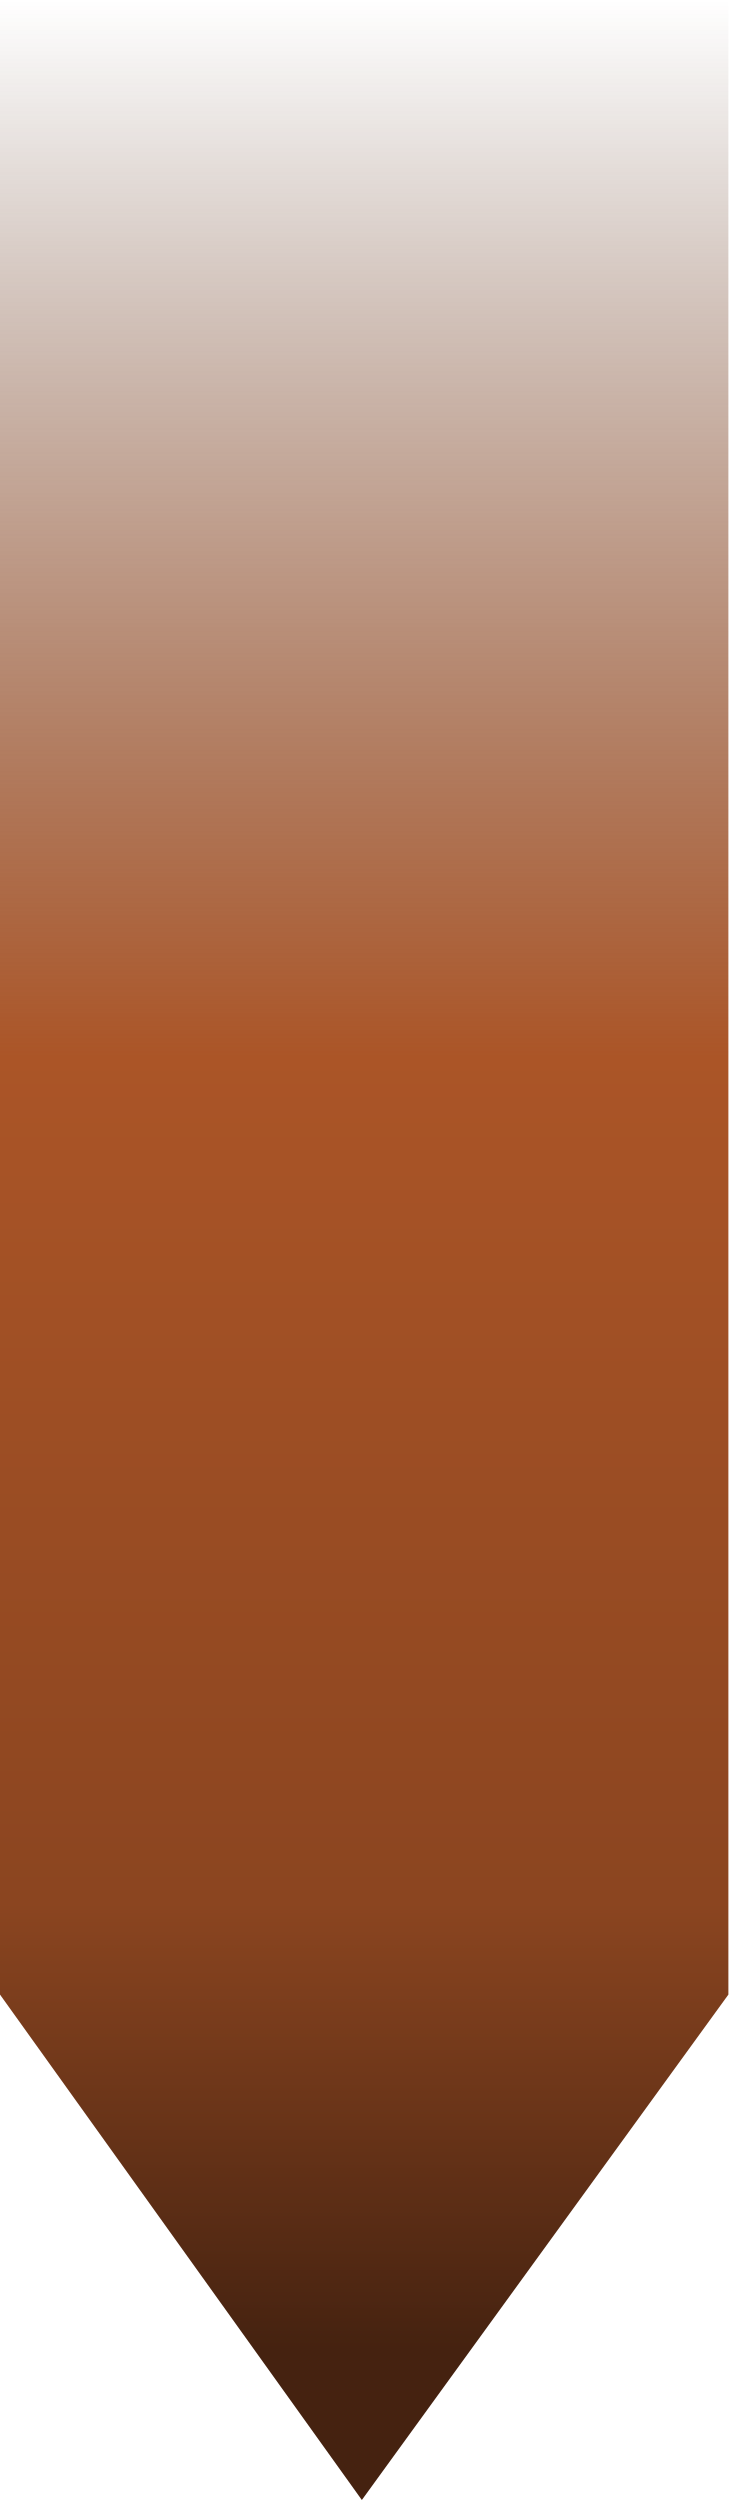
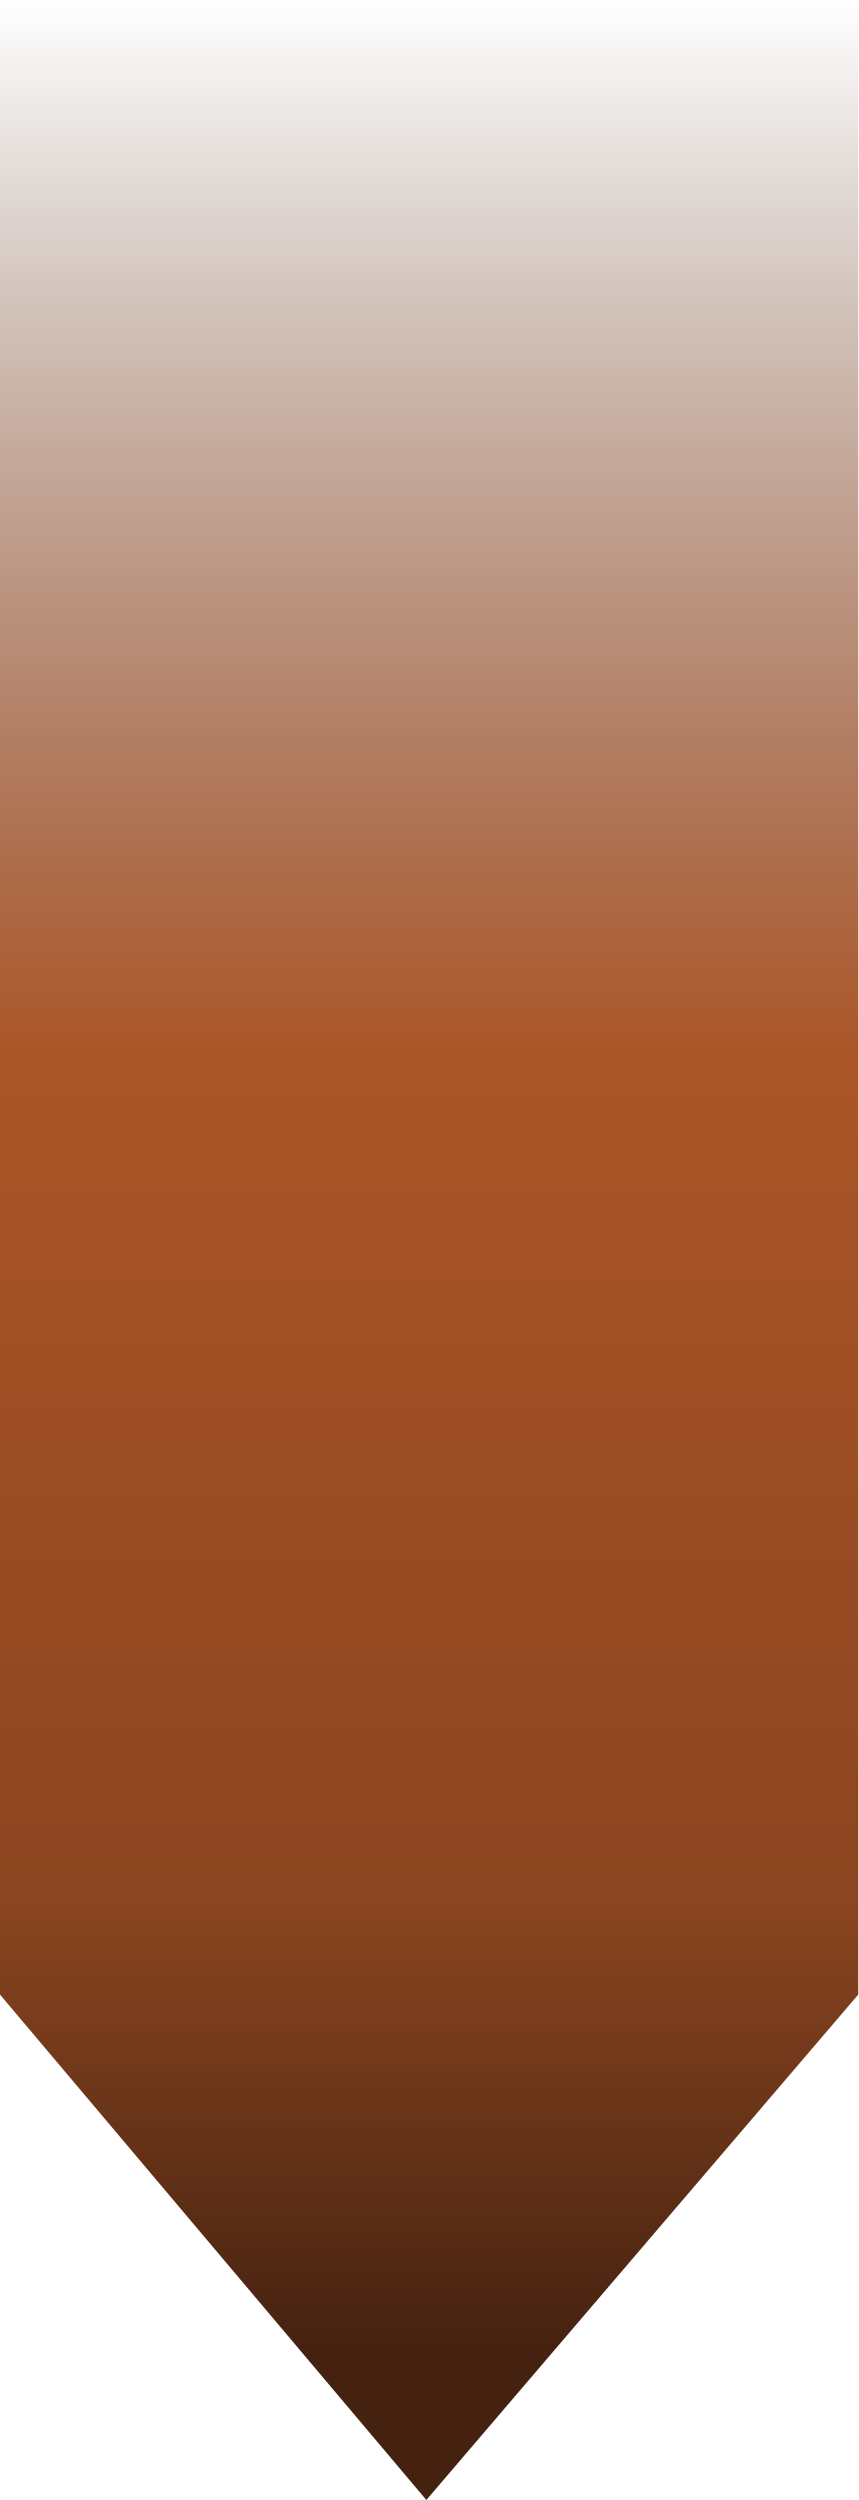
- <svg xmlns="http://www.w3.org/2000/svg" width="310" height="1064" viewBox="0 0 310 1064" fill="none">
-   <path d="M0 0H310V848.896L154 1064L0 848.896V0Z" fill="url(#paint0_linear_280_46)" />
+ <svg xmlns="http://www.w3.org/2000/svg" width="310" height="903" viewBox="0 0 310 903" fill="none">
+   <path d="M0 0H310V720.445L154 903L0 720.445V0Z" fill="url(#paint0_linear_280_46)" />
  <defs>
-     <linearGradient id="paint0_linear_280_46" x1="155" y1="0" x2="155" y2="1000" gradientUnits="userSpaceOnUse">
+     <linearGradient id="paint0_linear_280_46" x1="155" y1="0" x2="155" y2="848.684" gradientUnits="userSpaceOnUse">
      <stop stop-color="#452210" stop-opacity="0" />
      <stop offset="0.22" stop-color="#81401E" stop-opacity="0.5" />
      <stop offset="0.45" stop-color="#AB5527" />
      <stop offset="0.81" stop-color="#8B4520" />
      <stop offset="1" stop-color="#452210" />
    </linearGradient>
  </defs>
</svg>
